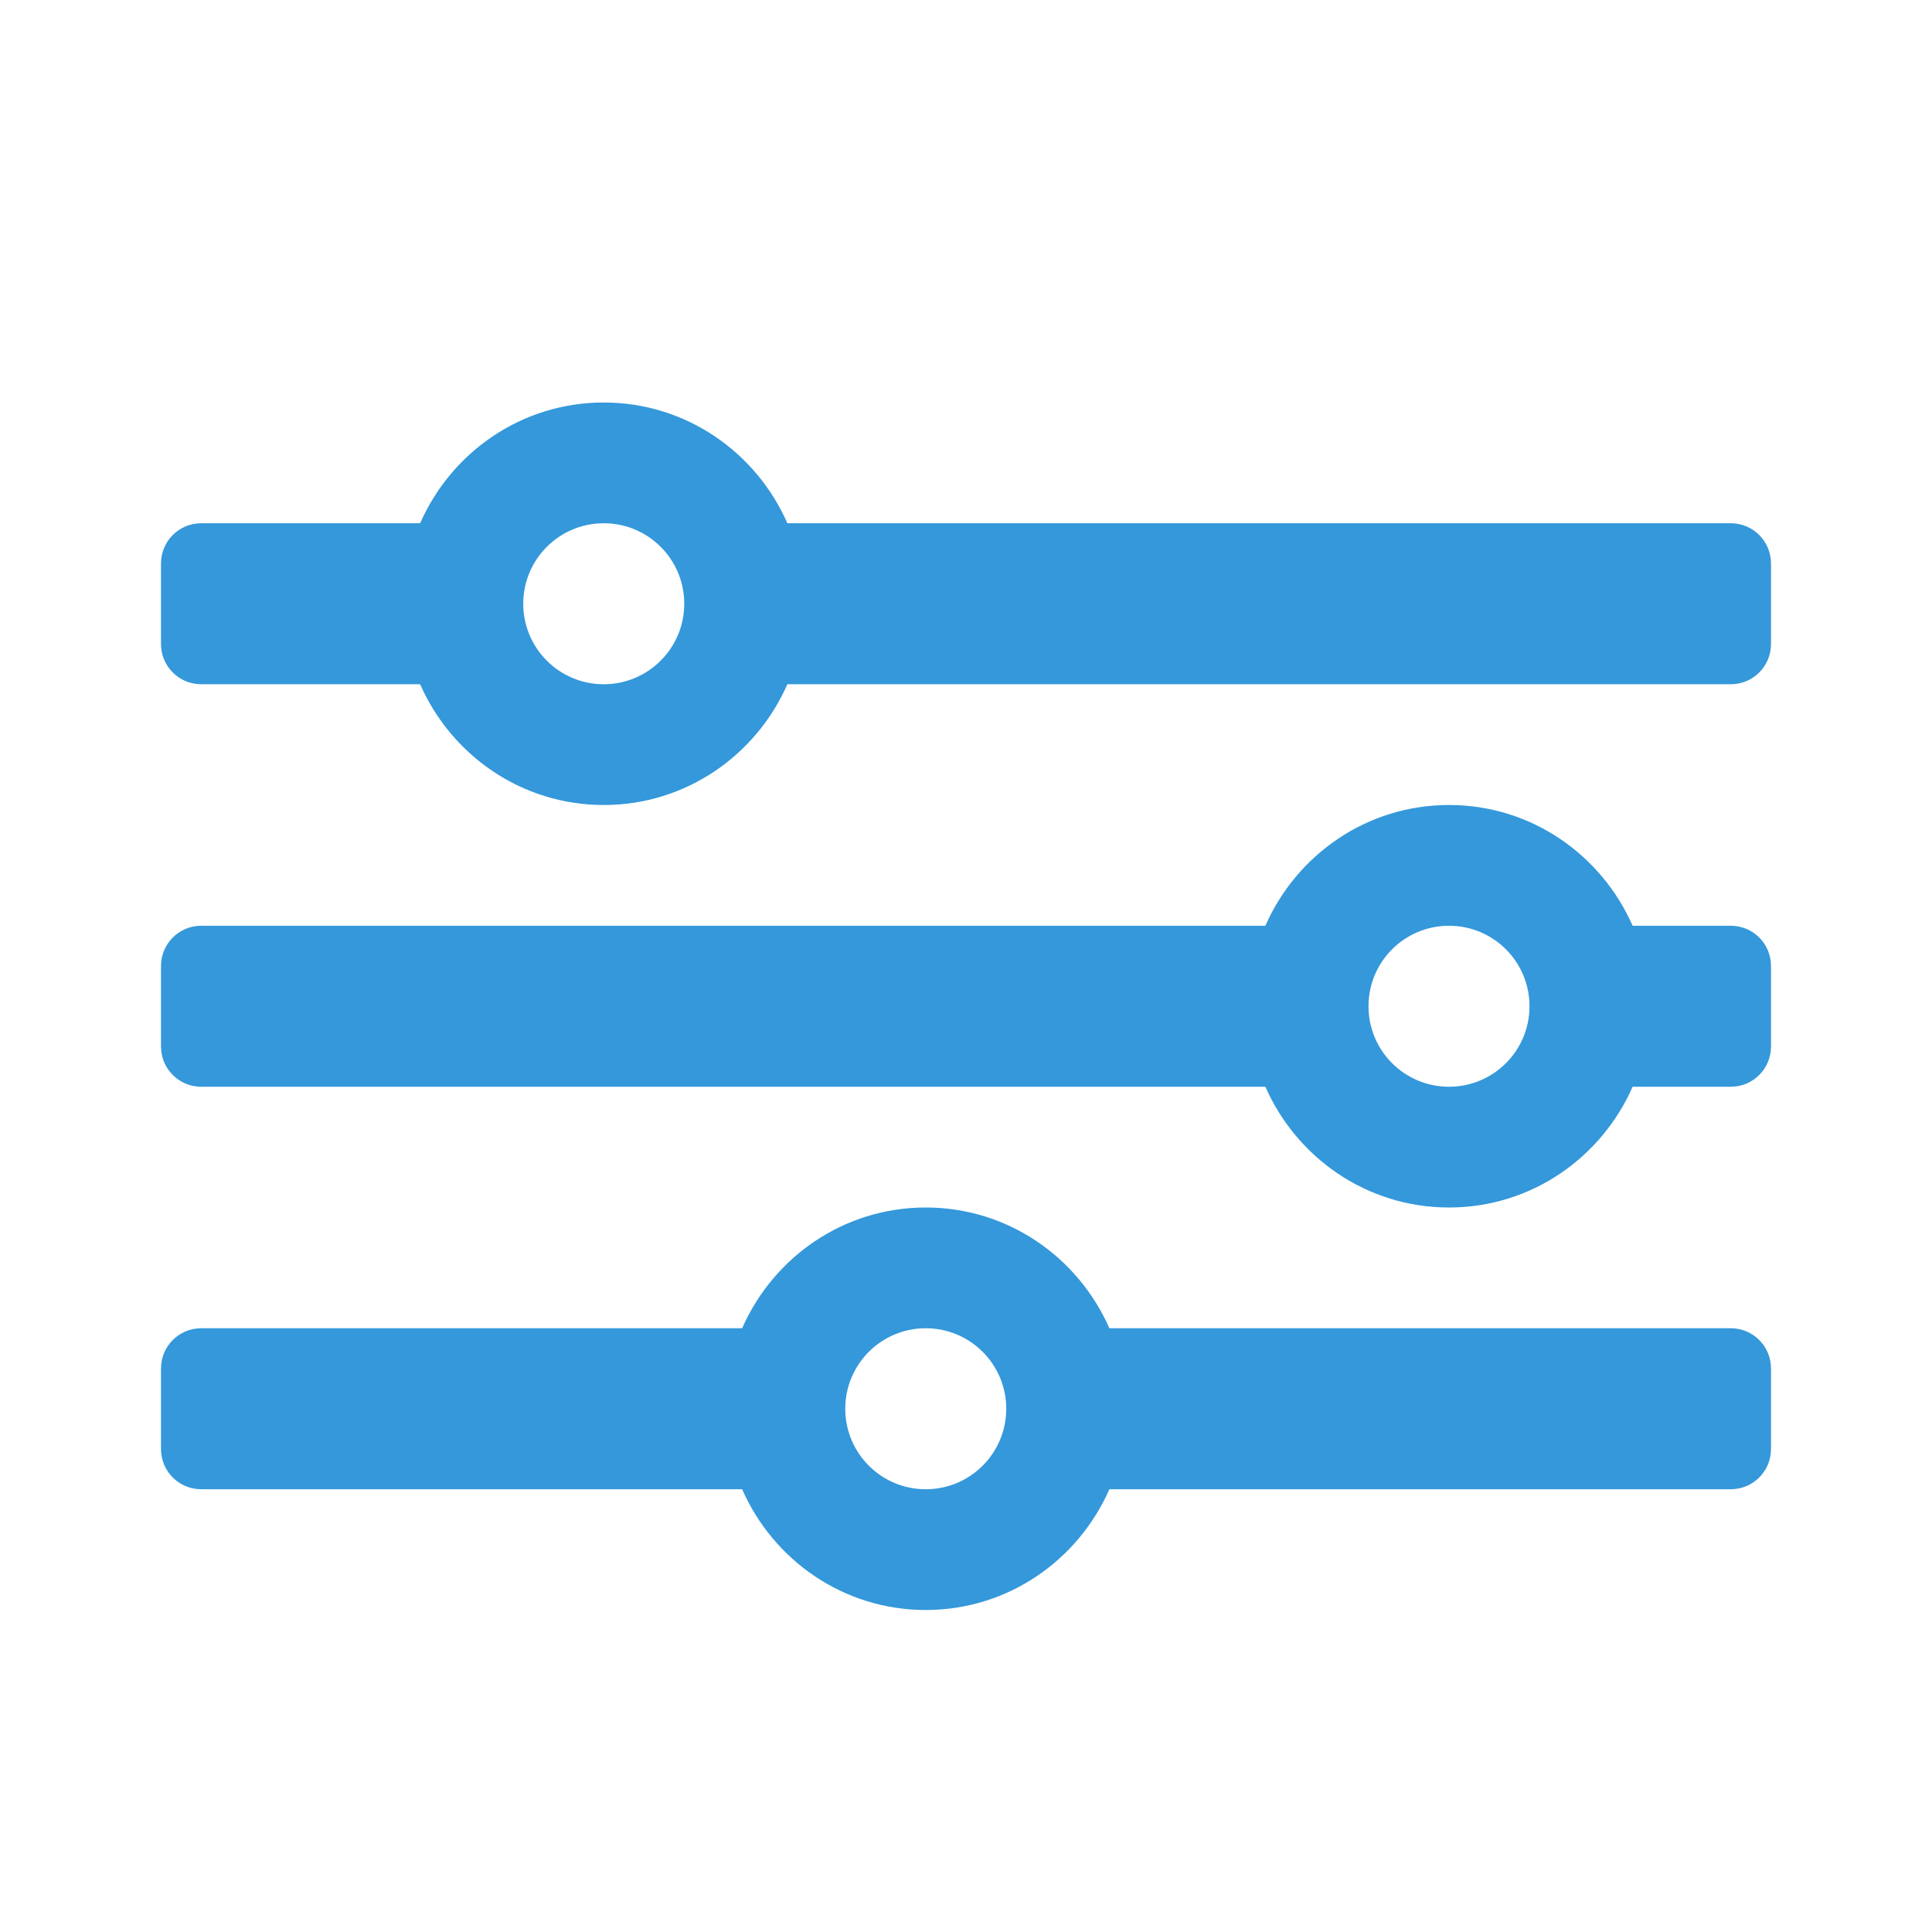
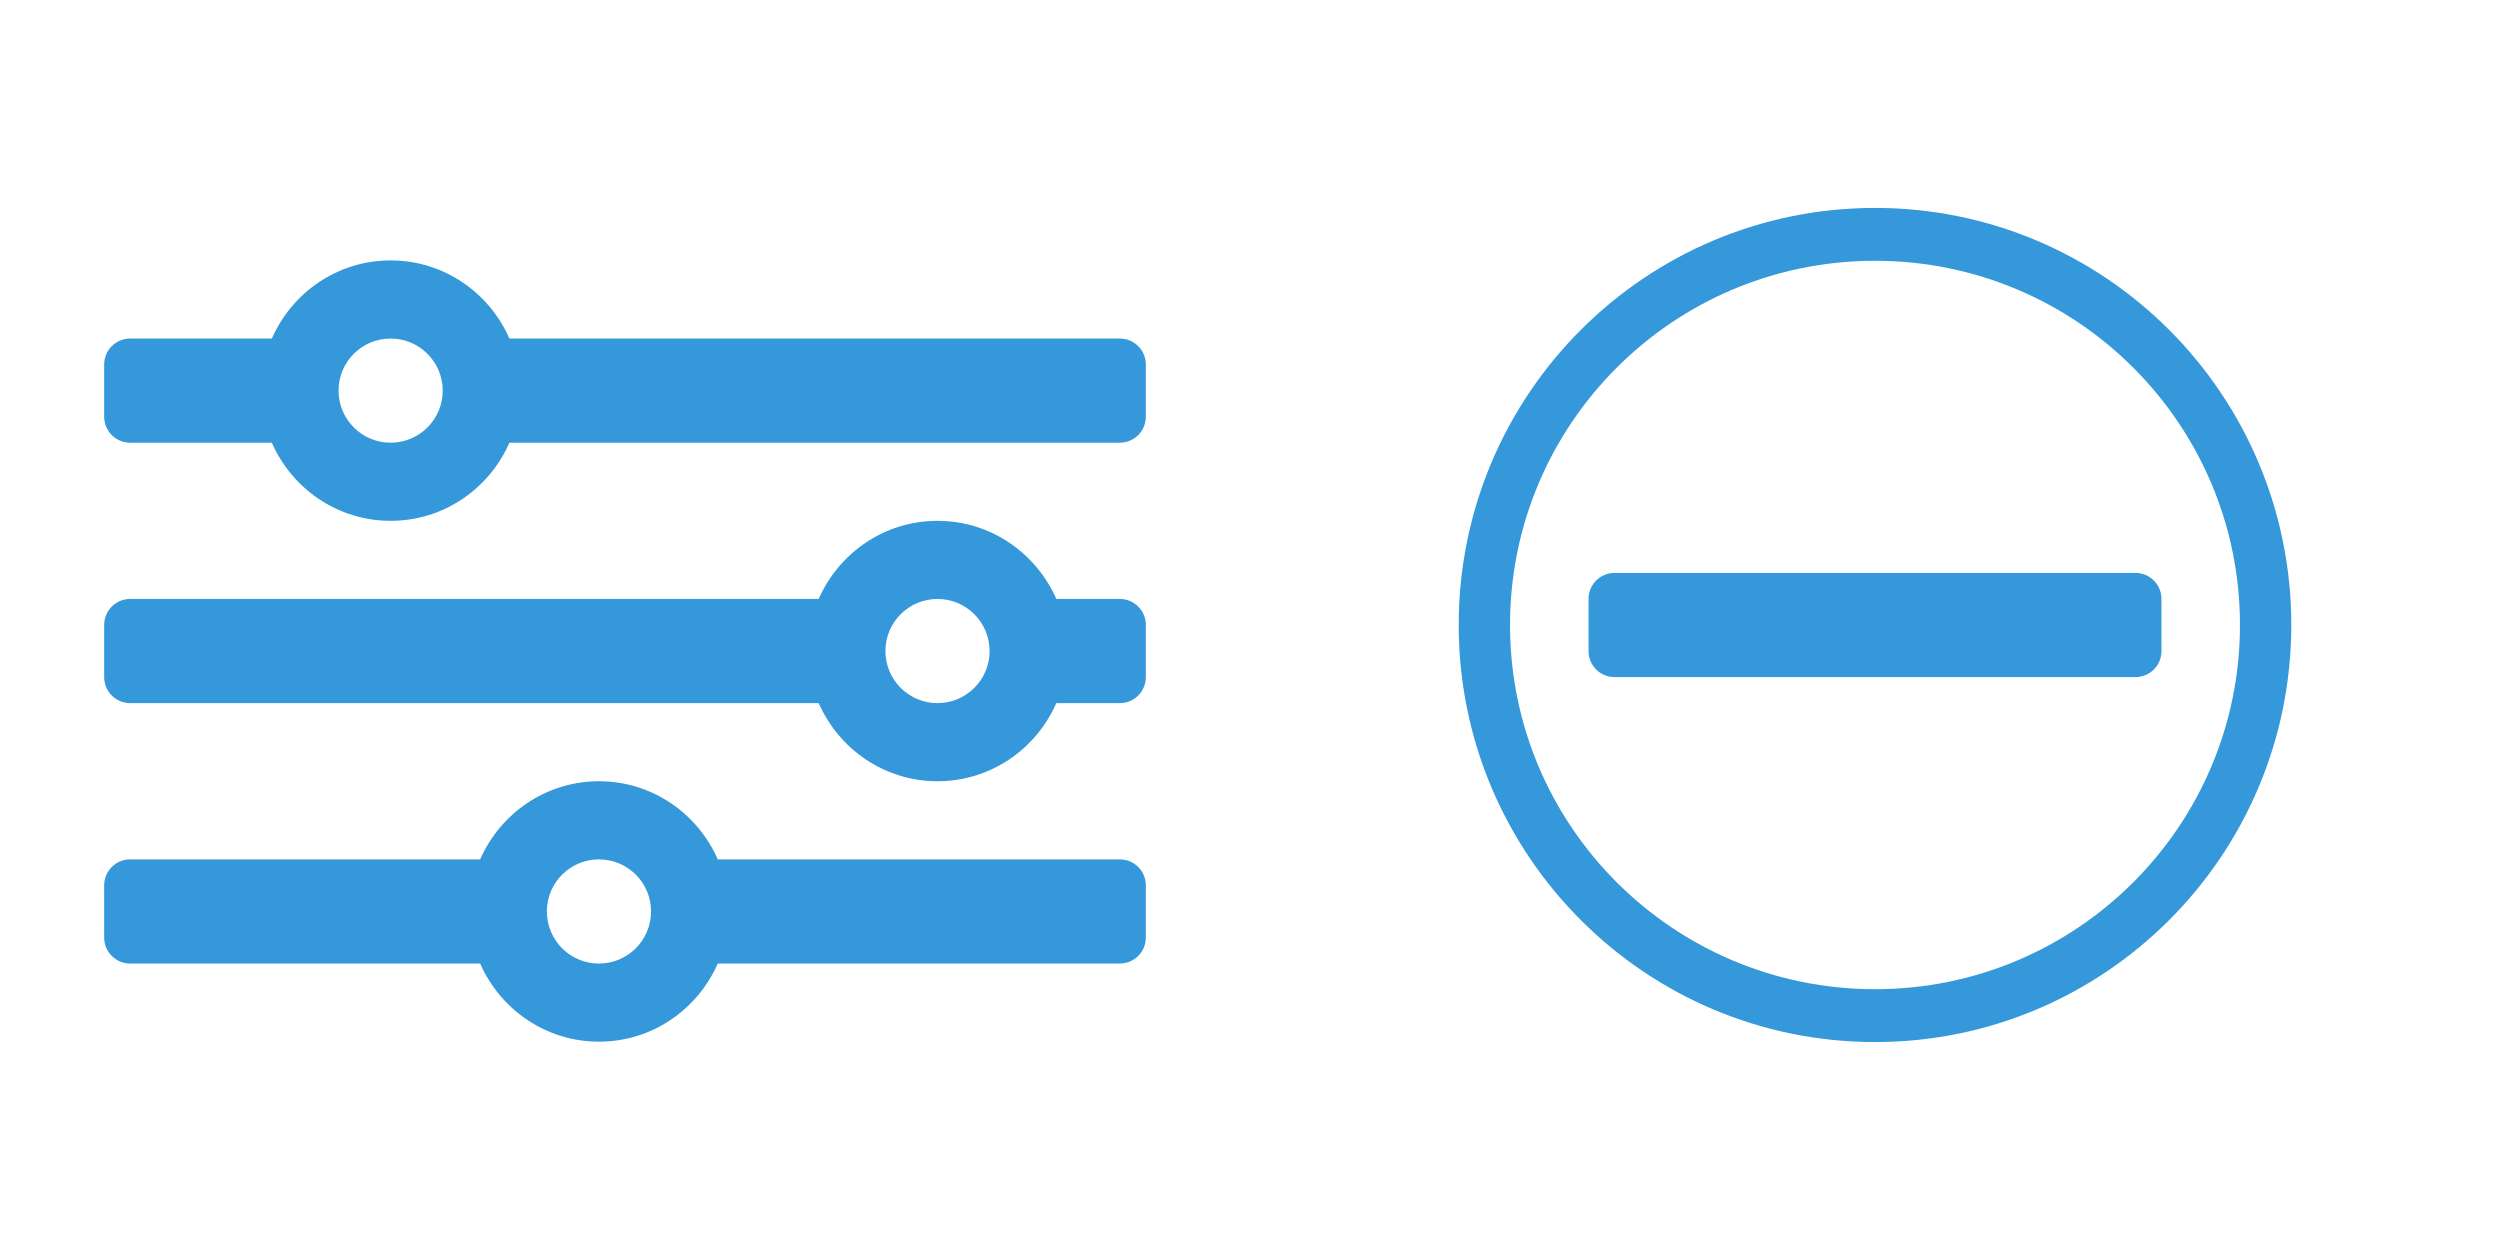
- <svg xmlns="http://www.w3.org/2000/svg" width="48" height="48" id="svg2" version="1.1">
+ <svg xmlns="http://www.w3.org/2000/svg" width="96" height="48" id="svg2" version="1.1">
  <defs id="defs4" />
  <g id="layer1" transform="translate(0,-1004.362)">
-     <path style="fill:#3498db;fill-opacity:1;stroke:none;opacity:1" d="M 23 30 C 20.954 30 19.212 31.24 18.438 33 L 5 33 C 4.446 33 4 33.446 4 34 L 4 36 C 4 36.554 4.446 37 5 37 L 18.438 37 C 19.212 38.76 20.954 40 23 40 C 25.046 40 26.788 38.76 27.562 37 L 43 37 C 43.554 37 44 36.554 44 36 L 44 34 C 44 33.446 43.554 33 43 33 L 27.562 33 C 26.788 31.24 25.046 30 23 30 z M 23 33 C 24.105 33 25 33.895 25 35 C 25 36.105 24.105 37 23 37 C 21.895 37 21 36.105 21 35 C 21 33.895 21.895 33 23 33 z " transform="translate(0,1004.362)" id="rect3755" />
-     <path style="fill:#3498db;fill-opacity:1;stroke:none;opacity:1" d="M 36 20 C 33.954 20 32.212 21.24 31.438 23 L 5 23 C 4.446 23 4 23.446 4 24 L 4 26 C 4 26.554 4.446 27 5 27 L 31.438 27 C 32.212 28.76 33.954 30 36 30 C 38.046 30 39.788 28.76 40.562 27 L 43 27 C 43.554 27 44 26.554 44 26 L 44 24 C 44 23.446 43.554 23 43 23 L 40.562 23 C 39.788 21.24 38.046 20 36 20 z M 36 23 C 37.105 23 38 23.895 38 25 C 38 26.105 37.105 27 36 27 C 34.895 27 34 26.105 34 25 C 34 23.895 34.895 23 36 23 z " transform="translate(0,1004.362)" id="rect3757" />
-     <path style="fill:#3498db;fill-opacity:1;stroke:none;opacity:1" d="M 15 10 C 12.954 10 11.212 11.24 10.438 13 L 5 13 C 4.446 13 4 13.446 4 14 L 4 16 C 4 16.554 4.446 17 5 17 L 10.438 17 C 11.212 18.76 12.954 20 15 20 C 17.046 20 18.788 18.76 19.562 17 L 43 17 C 43.554 17 44 16.554 44 16 L 44 14 C 44 13.446 43.554 13 43 13 L 19.562 13 C 18.788 11.24 17.046 10 15 10 z M 15 13 C 16.105 13 17 13.895 17 15 C 17 16.105 16.105 17 15 17 C 13.895 17 13 16.105 13 15 C 13 13.895 13.895 13 15 13 z " transform="translate(0,1004.362)" id="rect3759" />
+     <path style="fill:#3498db;fill-opacity:1;stroke:none" d="m 23,30 c -2.046,0 -3.788,1.24 -4.562,3 L 5,33 c -0.554,0 -1,0.446 -1,1 l 0,2 c 0,0.554 0.446,1 1,1 l 13.438,0 c 0.774,1.76 2.517,3 4.562,3 2.046,0 3.788,-1.24 4.562,-3 L 43,37 c 0.554,0 1,-0.446 1,-1 l 0,-2 c 0,-0.554 -0.446,-1 -1,-1 L 27.562,33 C 26.788,31.24 25.046,30 23,30 z m 0,3 c 1.105,0 2,0.895 2,2 0,1.105 -0.895,2 -2,2 -1.105,0 -2,-0.895 -2,-2 0,-1.105 0.895,-2 2,-2 z" transform="translate(0,1004.362)" id="rect3755" />
+     <path style="fill:#3498db;fill-opacity:1;stroke:none" d="m 36,20 c -2.046,0 -3.788,1.24 -4.562,3 L 5,23 c -0.554,0 -1,0.446 -1,1 l 0,2 c 0,0.554 0.446,1 1,1 l 26.438,0 c 0.774,1.76 2.517,3 4.562,3 2.046,0 3.788,-1.24 4.562,-3 L 43,27 c 0.554,0 1,-0.446 1,-1 l 0,-2 c 0,-0.554 -0.446,-1 -1,-1 l -2.438,0 C 39.788,21.24 38.046,20 36,20 z m 0,3 c 1.105,0 2,0.895 2,2 0,1.105 -0.895,2 -2,2 -1.105,0 -2,-0.895 -2,-2 0,-1.105 0.895,-2 2,-2 z" transform="translate(0,1004.362)" id="rect3757" />
+     <path style="fill:#3498db;fill-opacity:1;stroke:none" d="m 15,10 c -2.046,0 -3.788,1.24 -4.562,3 L 5,13 c -0.554,0 -1,0.446 -1,1 l 0,2 c 0,0.554 0.446,1 1,1 l 5.438,0 c 0.774,1.76 2.517,3 4.562,3 2.046,0 3.788,-1.24 4.562,-3 L 43,17 c 0.554,0 1,-0.446 1,-1 l 0,-2 c 0,-0.554 -0.446,-1 -1,-1 L 19.562,13 C 18.788,11.24 17.046,10 15,10 z m 0,3 c 1.105,0 2,0.895 2,2 0,1.105 -0.895,2 -2,2 -1.105,0 -2,-0.895 -2,-2 0,-1.105 0.895,-2 2,-2 z" transform="translate(0,1004.362)" id="rect3759" />
+     <path style="fill:none;stroke:#3498db;stroke-width:2.641;stroke-miterlimit:4;stroke-opacity:1;stroke-dasharray:none" id="path3764" d="m 88,6.481 a 20.099,19.519 0 1 1 -40.198,0 20.099,19.519 0 1 1 40.198,0 z" transform="matrix(0.7463145,0,0,0.768501,21.32432,1023.381)" />
+     <path id="path3766" d="m 82,1030.362 c 0.554,0 1,-0.446 1,-1 l 0,-2 c 0,-0.554 -0.446,-1 -1,-1 -13.004,0 -8.746,0 -20,0 -0.554,0 -1,0.446 -1,1 l 0,2 c 0,0.554 0.446,1 1,1 12.482,0 8.41,0 20,0 z" style="fill:#3498db;fill-opacity:1;stroke:none" />
  </g>
</svg>
